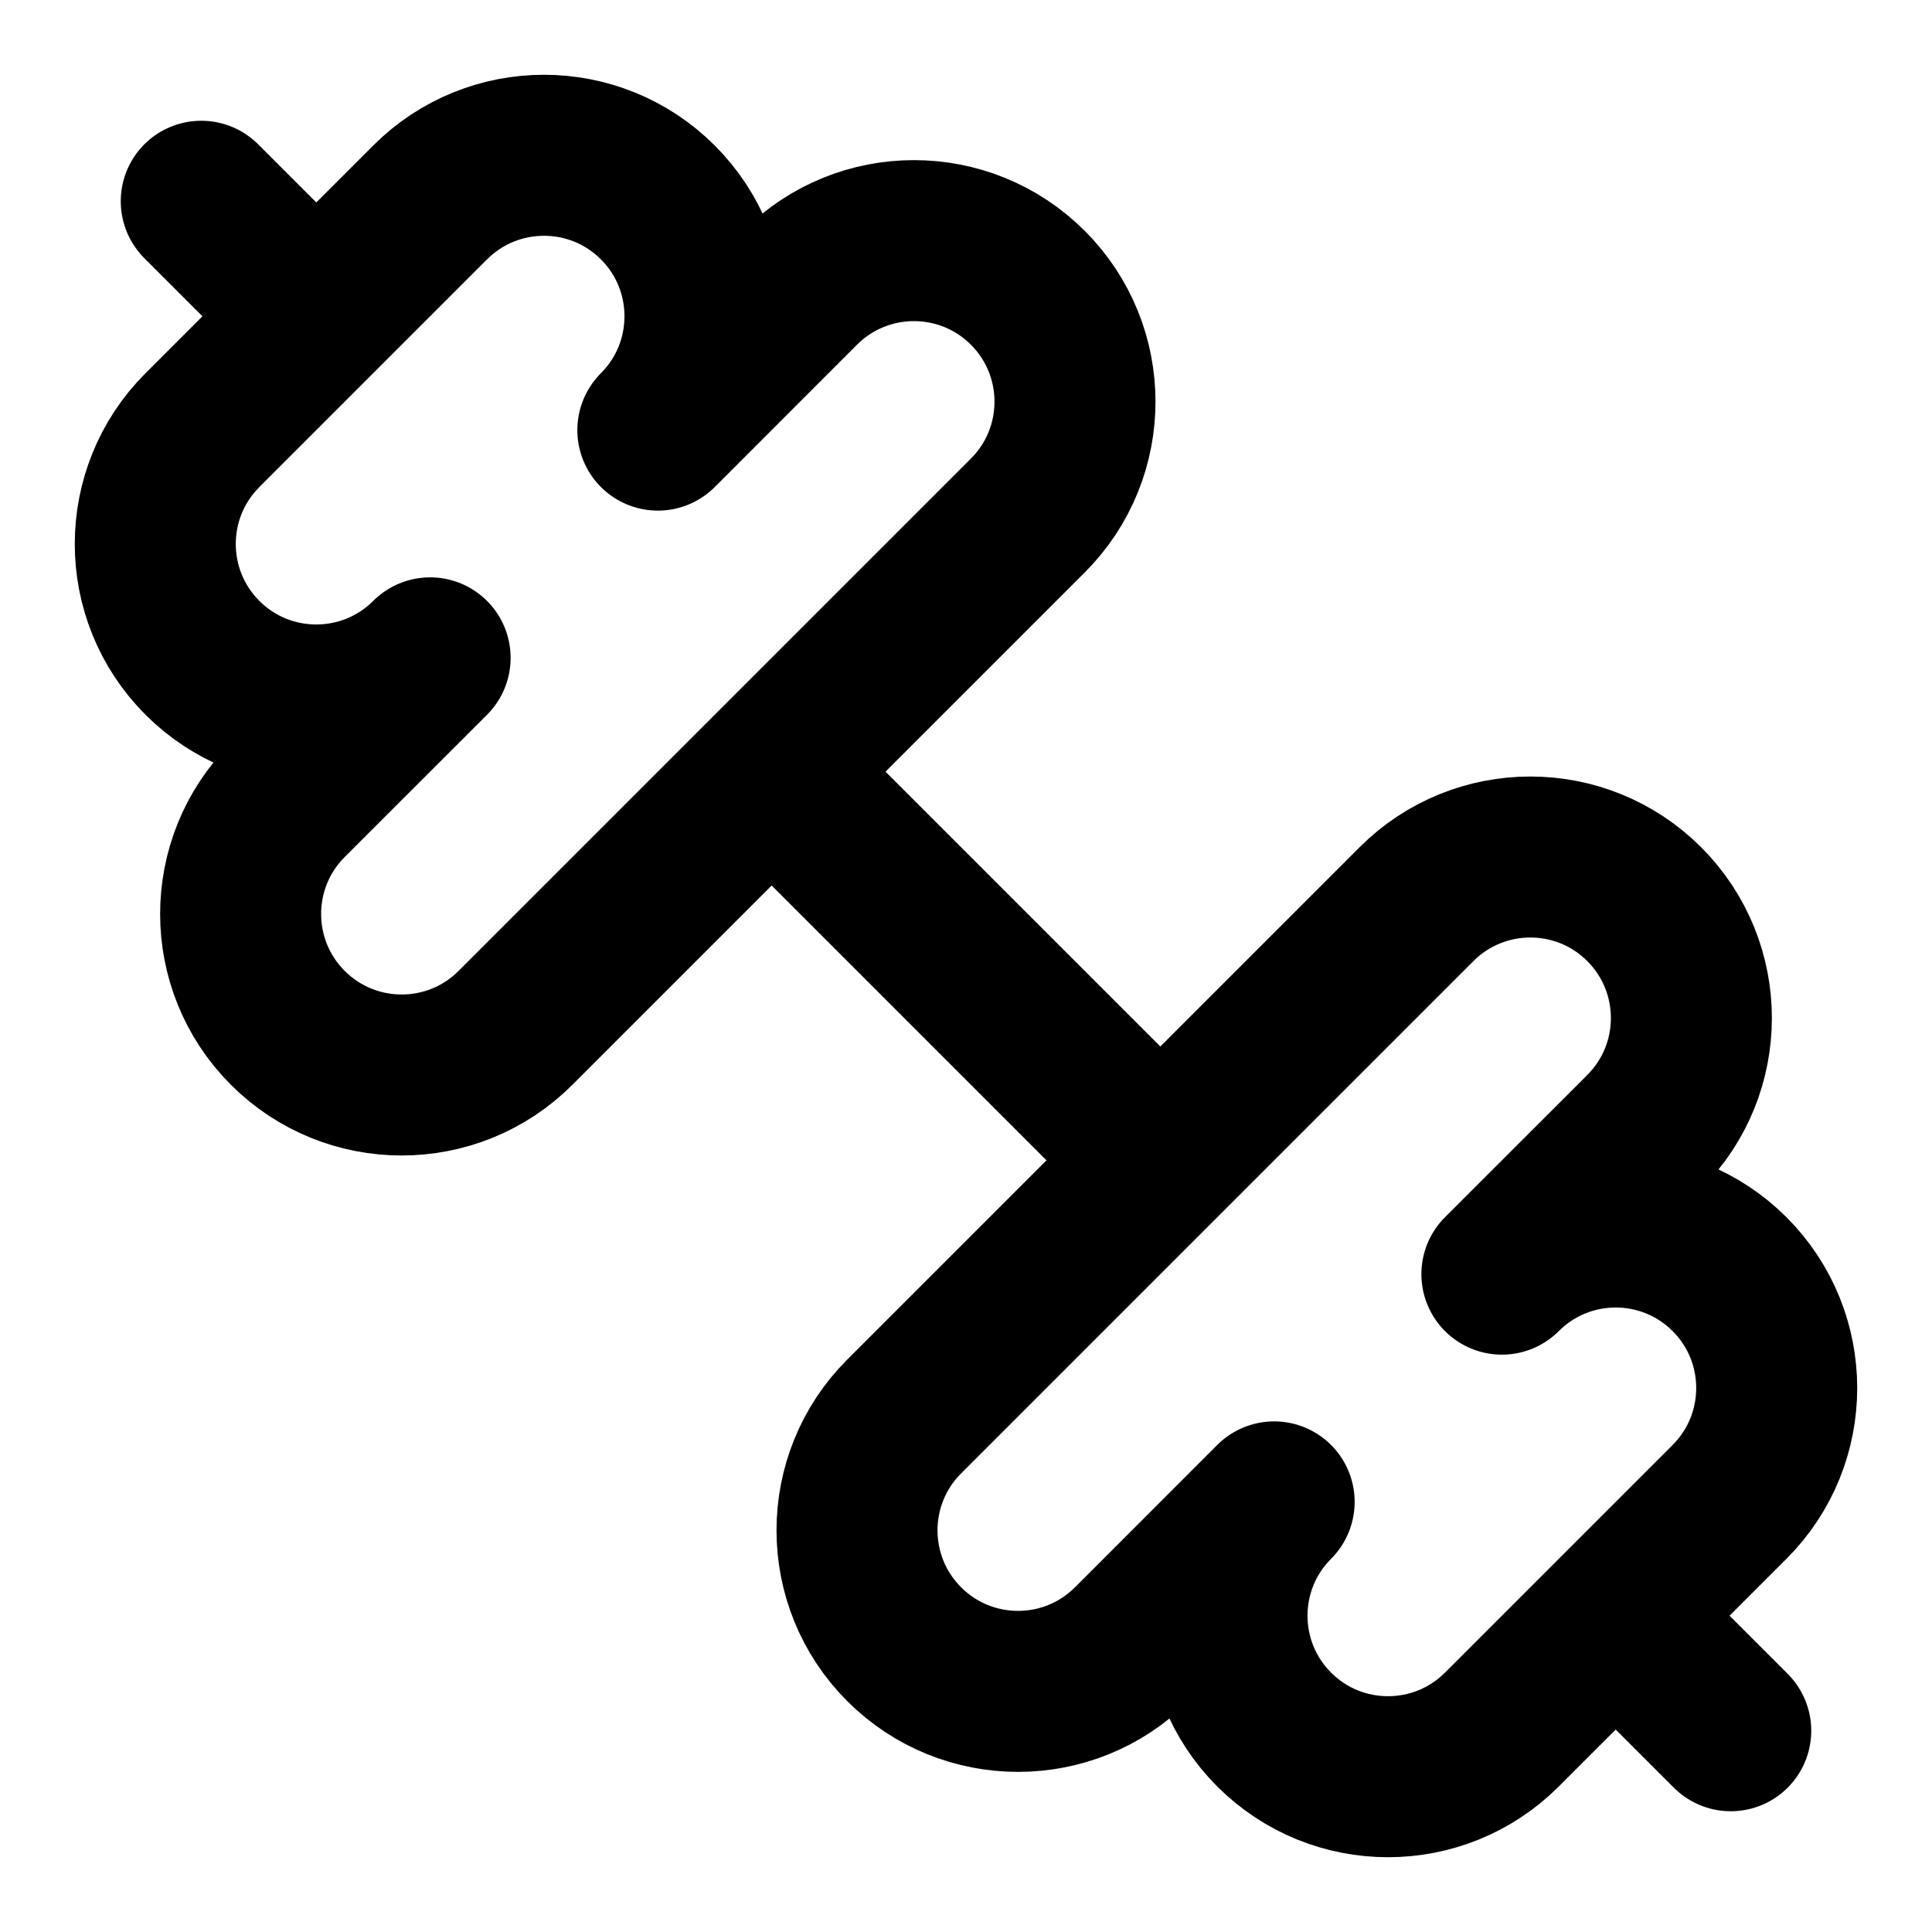
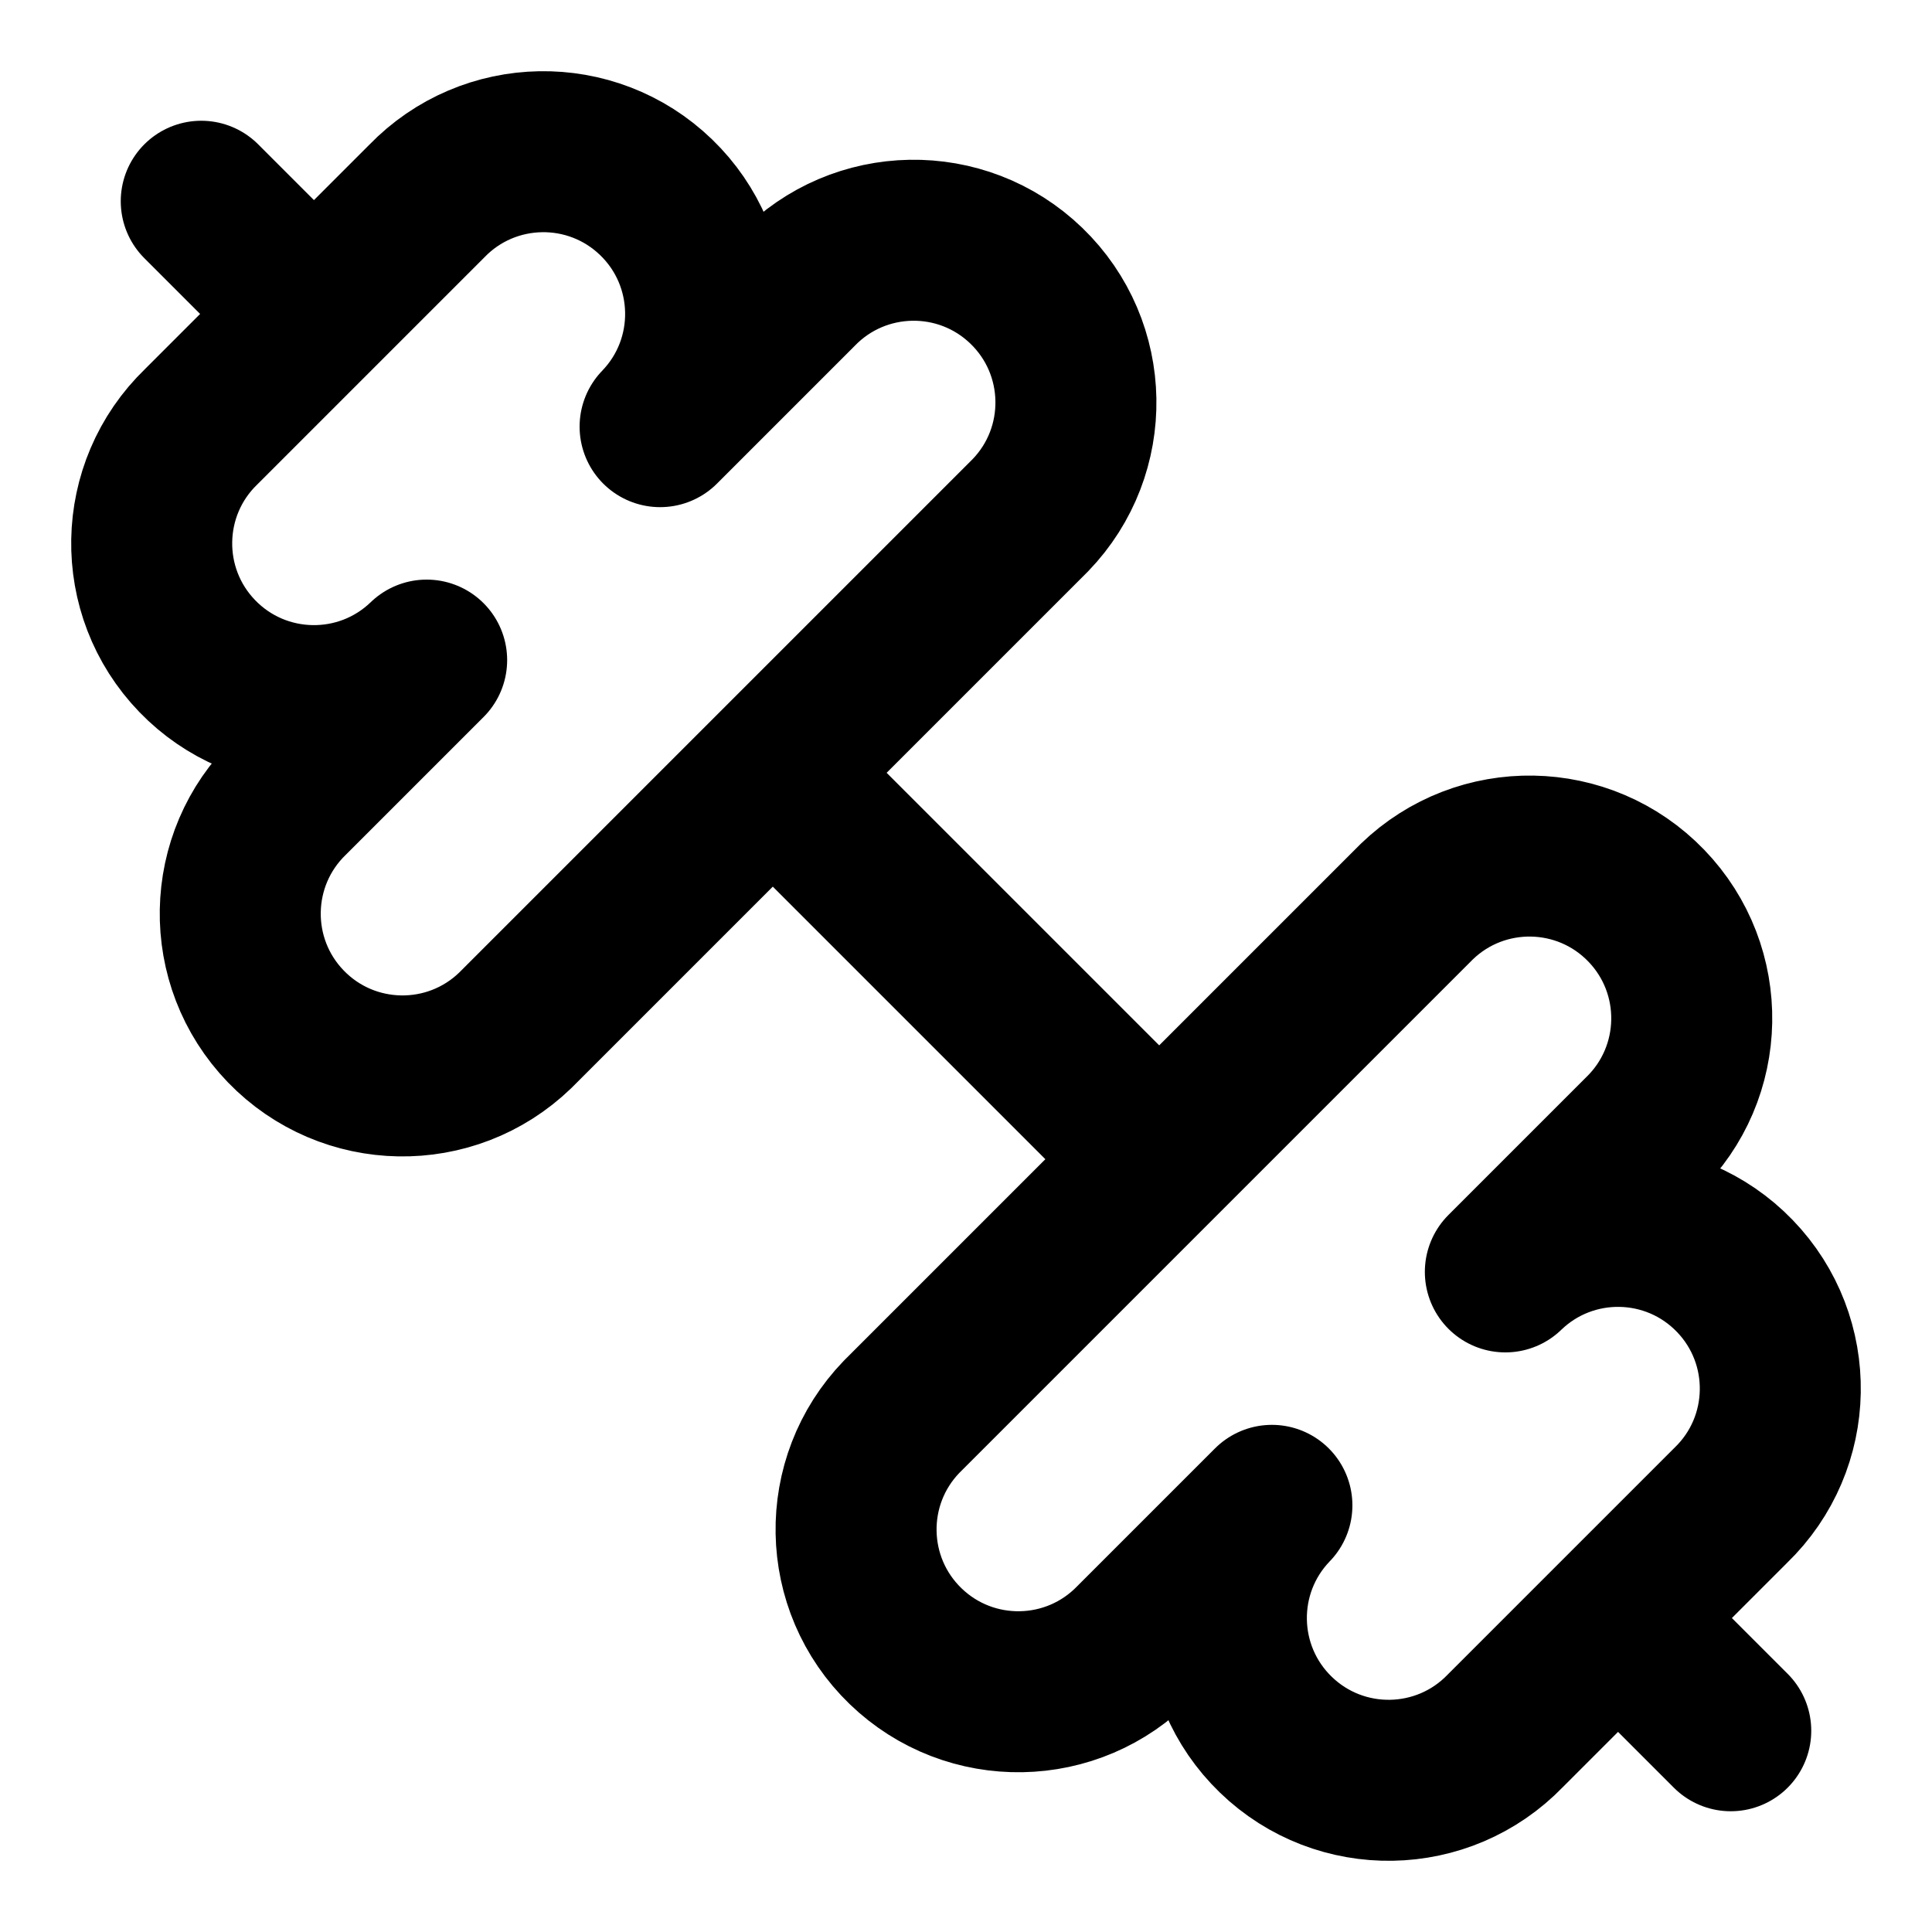
- <svg xmlns="http://www.w3.org/2000/svg" width="24" height="24" viewBox="0 0 24 24" fill="none" stroke="currentColor" stroke-width="2" stroke-linecap="round" stroke-linejoin="round" class="lucide lucide-dumbbell h-4 w-4">
-   <path d="M14.4 14.4 9.6 9.6" />
-   <path d="M18.657 21.485a2 2 0 1 1-2.829-2.828l-1.767 1.768a2 2 0 1 1-2.829-2.829l6.364-6.364a2 2 0 1 1 2.829 2.829l-1.768 1.767a2 2 0 1 1 2.828 2.829z" />
-   <path d="m21.5 21.5-1.4-1.4" />
-   <path d="M3.9 3.9 2.5 2.5" />
-   <path d="M6.404 12.768a2 2 0 1 1-2.829-2.829l1.768-1.767a2 2 0 1 1-2.828-2.829l2.828-2.828a2 2 0 1 1 2.829 2.828l1.767-1.768a2 2 0 1 1 2.829 2.829z" />
+ <svg xmlns="http://www.w3.org/2000/svg" width="24" height="24" fill="none" stroke="currentColor" stroke-linecap="round" stroke-linejoin="round" stroke-width="2" class="lucide lucide-dumbbell h-4 w-4" viewBox="0 0 24 24">
+   <path d="M14.4 14.4 9.6 9.6m9.1 11.9a2 2 0 1 1-2.9-2.8l-1.7 1.7a2 2 0 1 1-2.9-2.8l6.4-6.4a2 2 0 1 1 2.8 2.9l-1.7 1.7a2 2 0 1 1 2.8 2.9zm2.8 0-1.4-1.4M3.9 3.9 2.5 2.5m3.9 10.3a2 2 0 1 1-2.8-2.9l1.7-1.7a2 2 0 1 1-2.8-2.9l2.8-2.8a2 2 0 1 1 2.9 2.8l1.7-1.7a2 2 0 1 1 2.9 2.8z" />
</svg>
